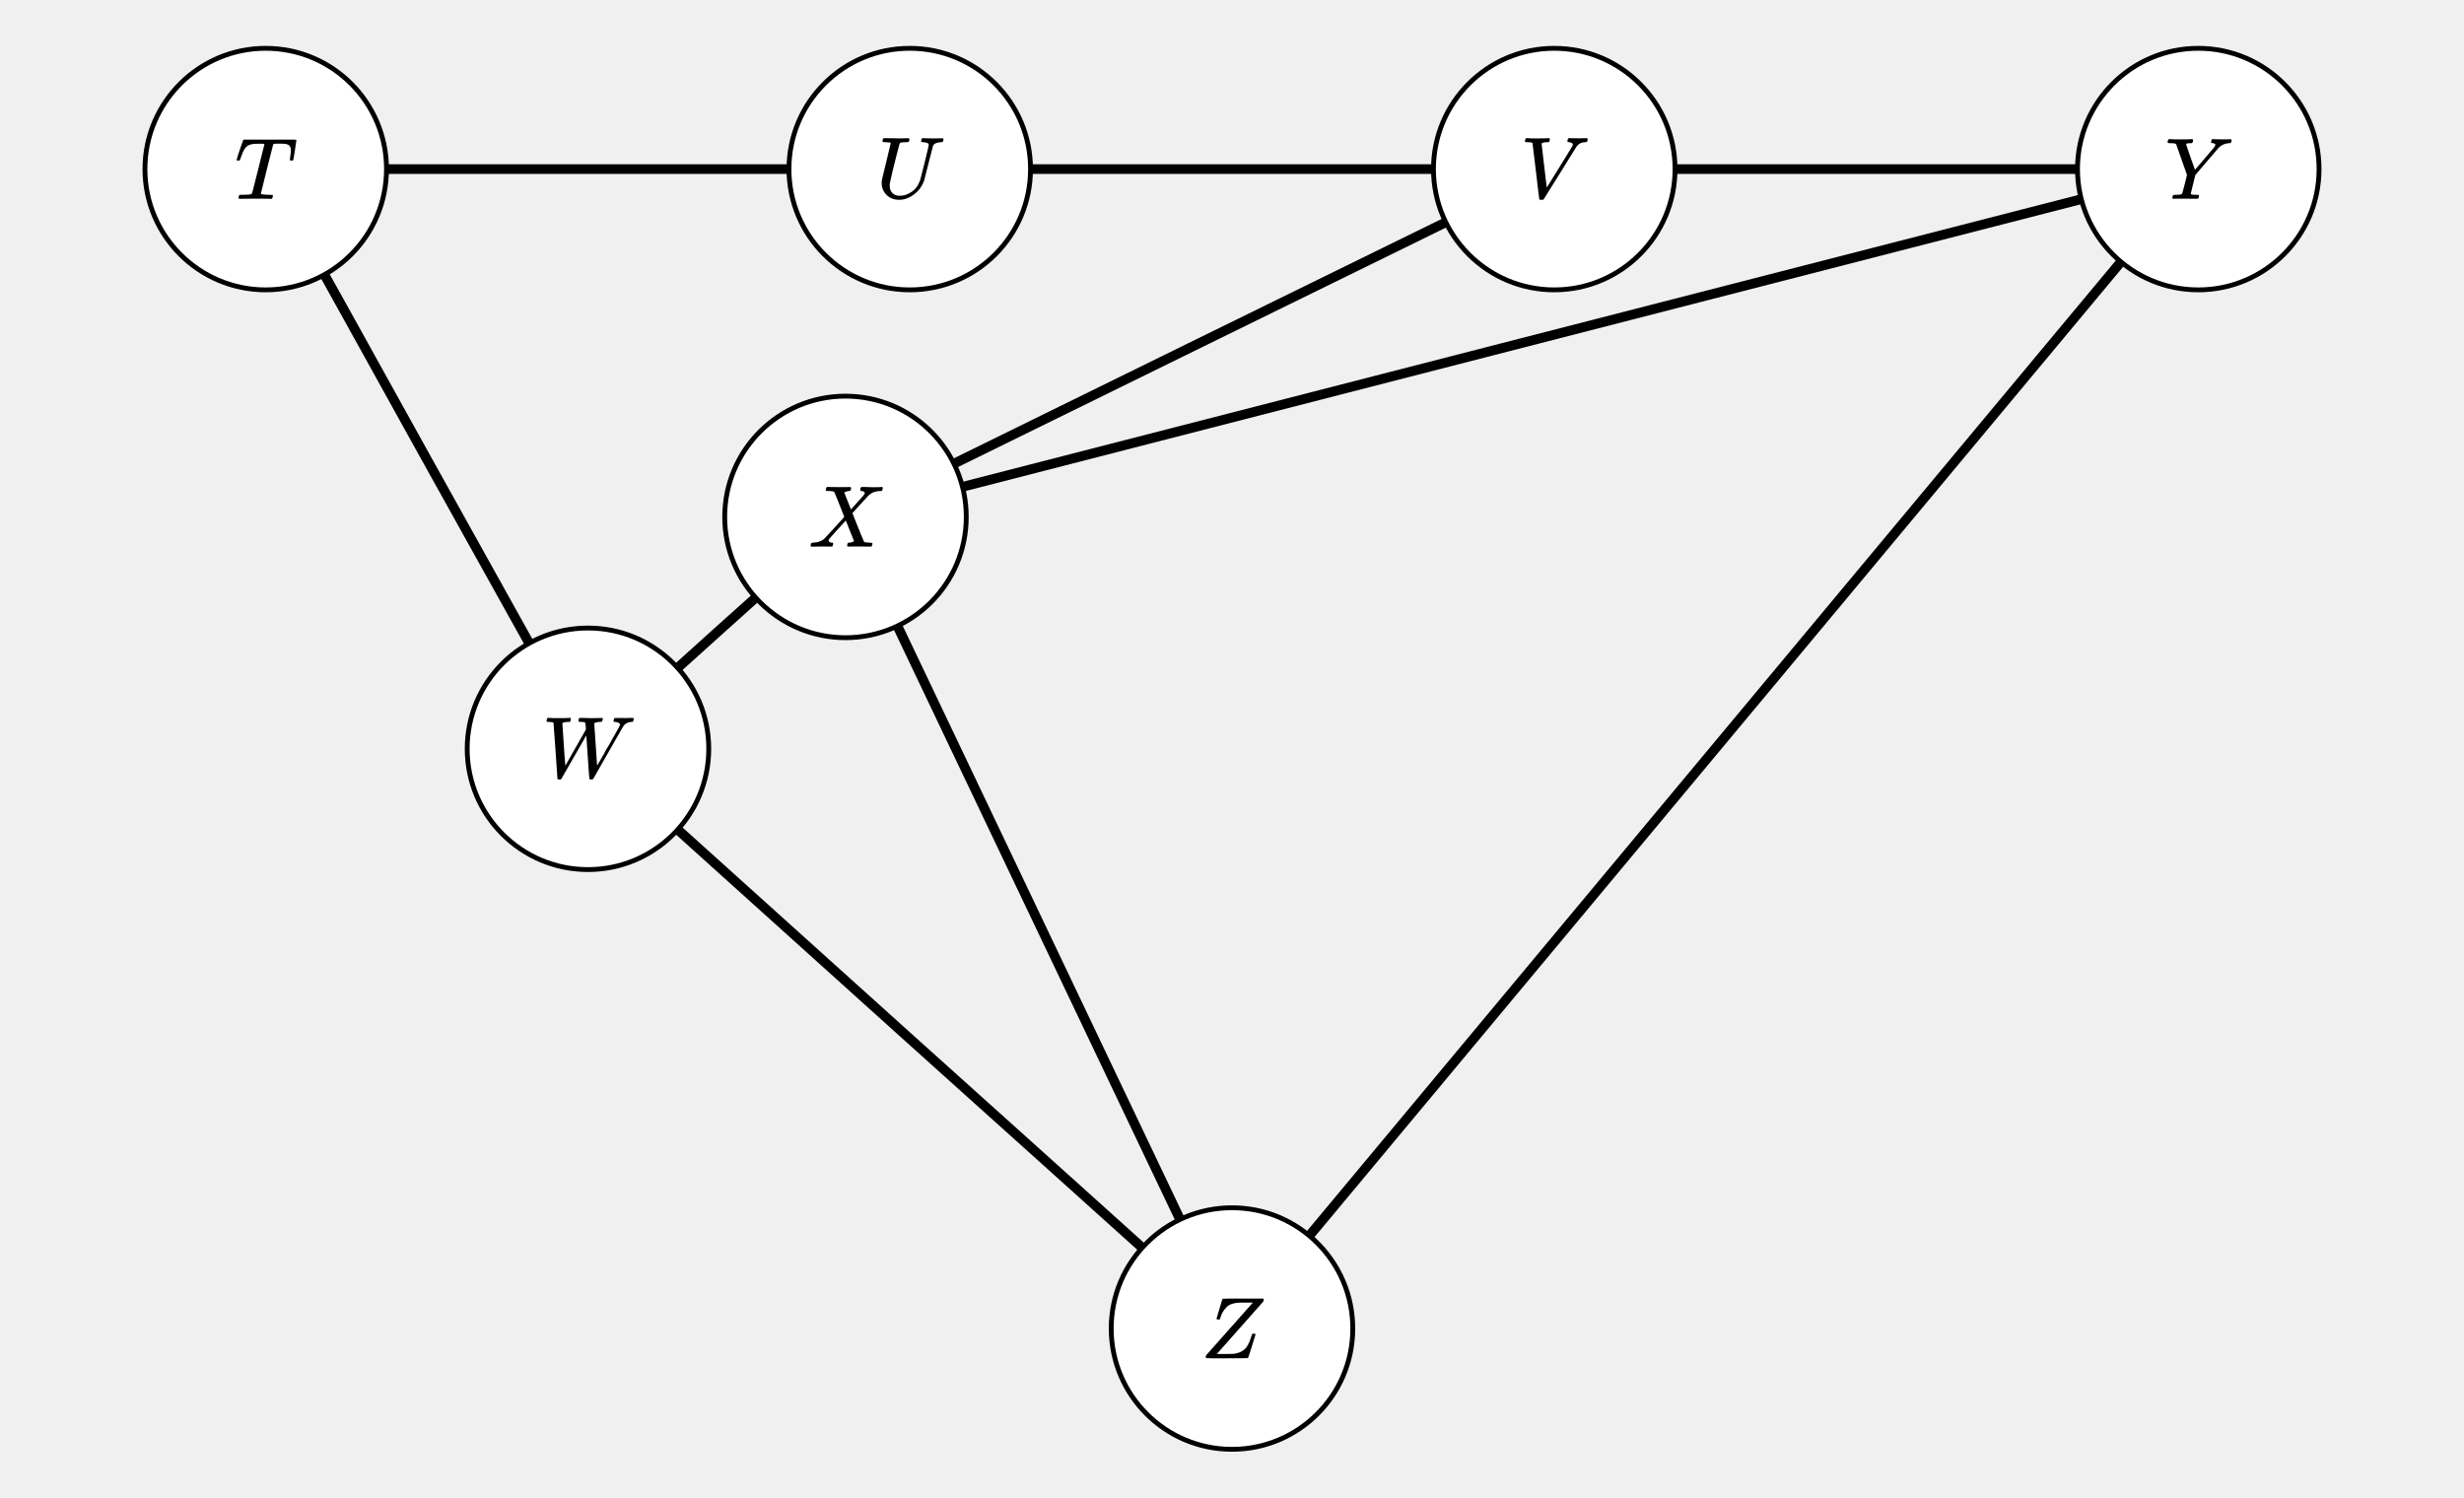
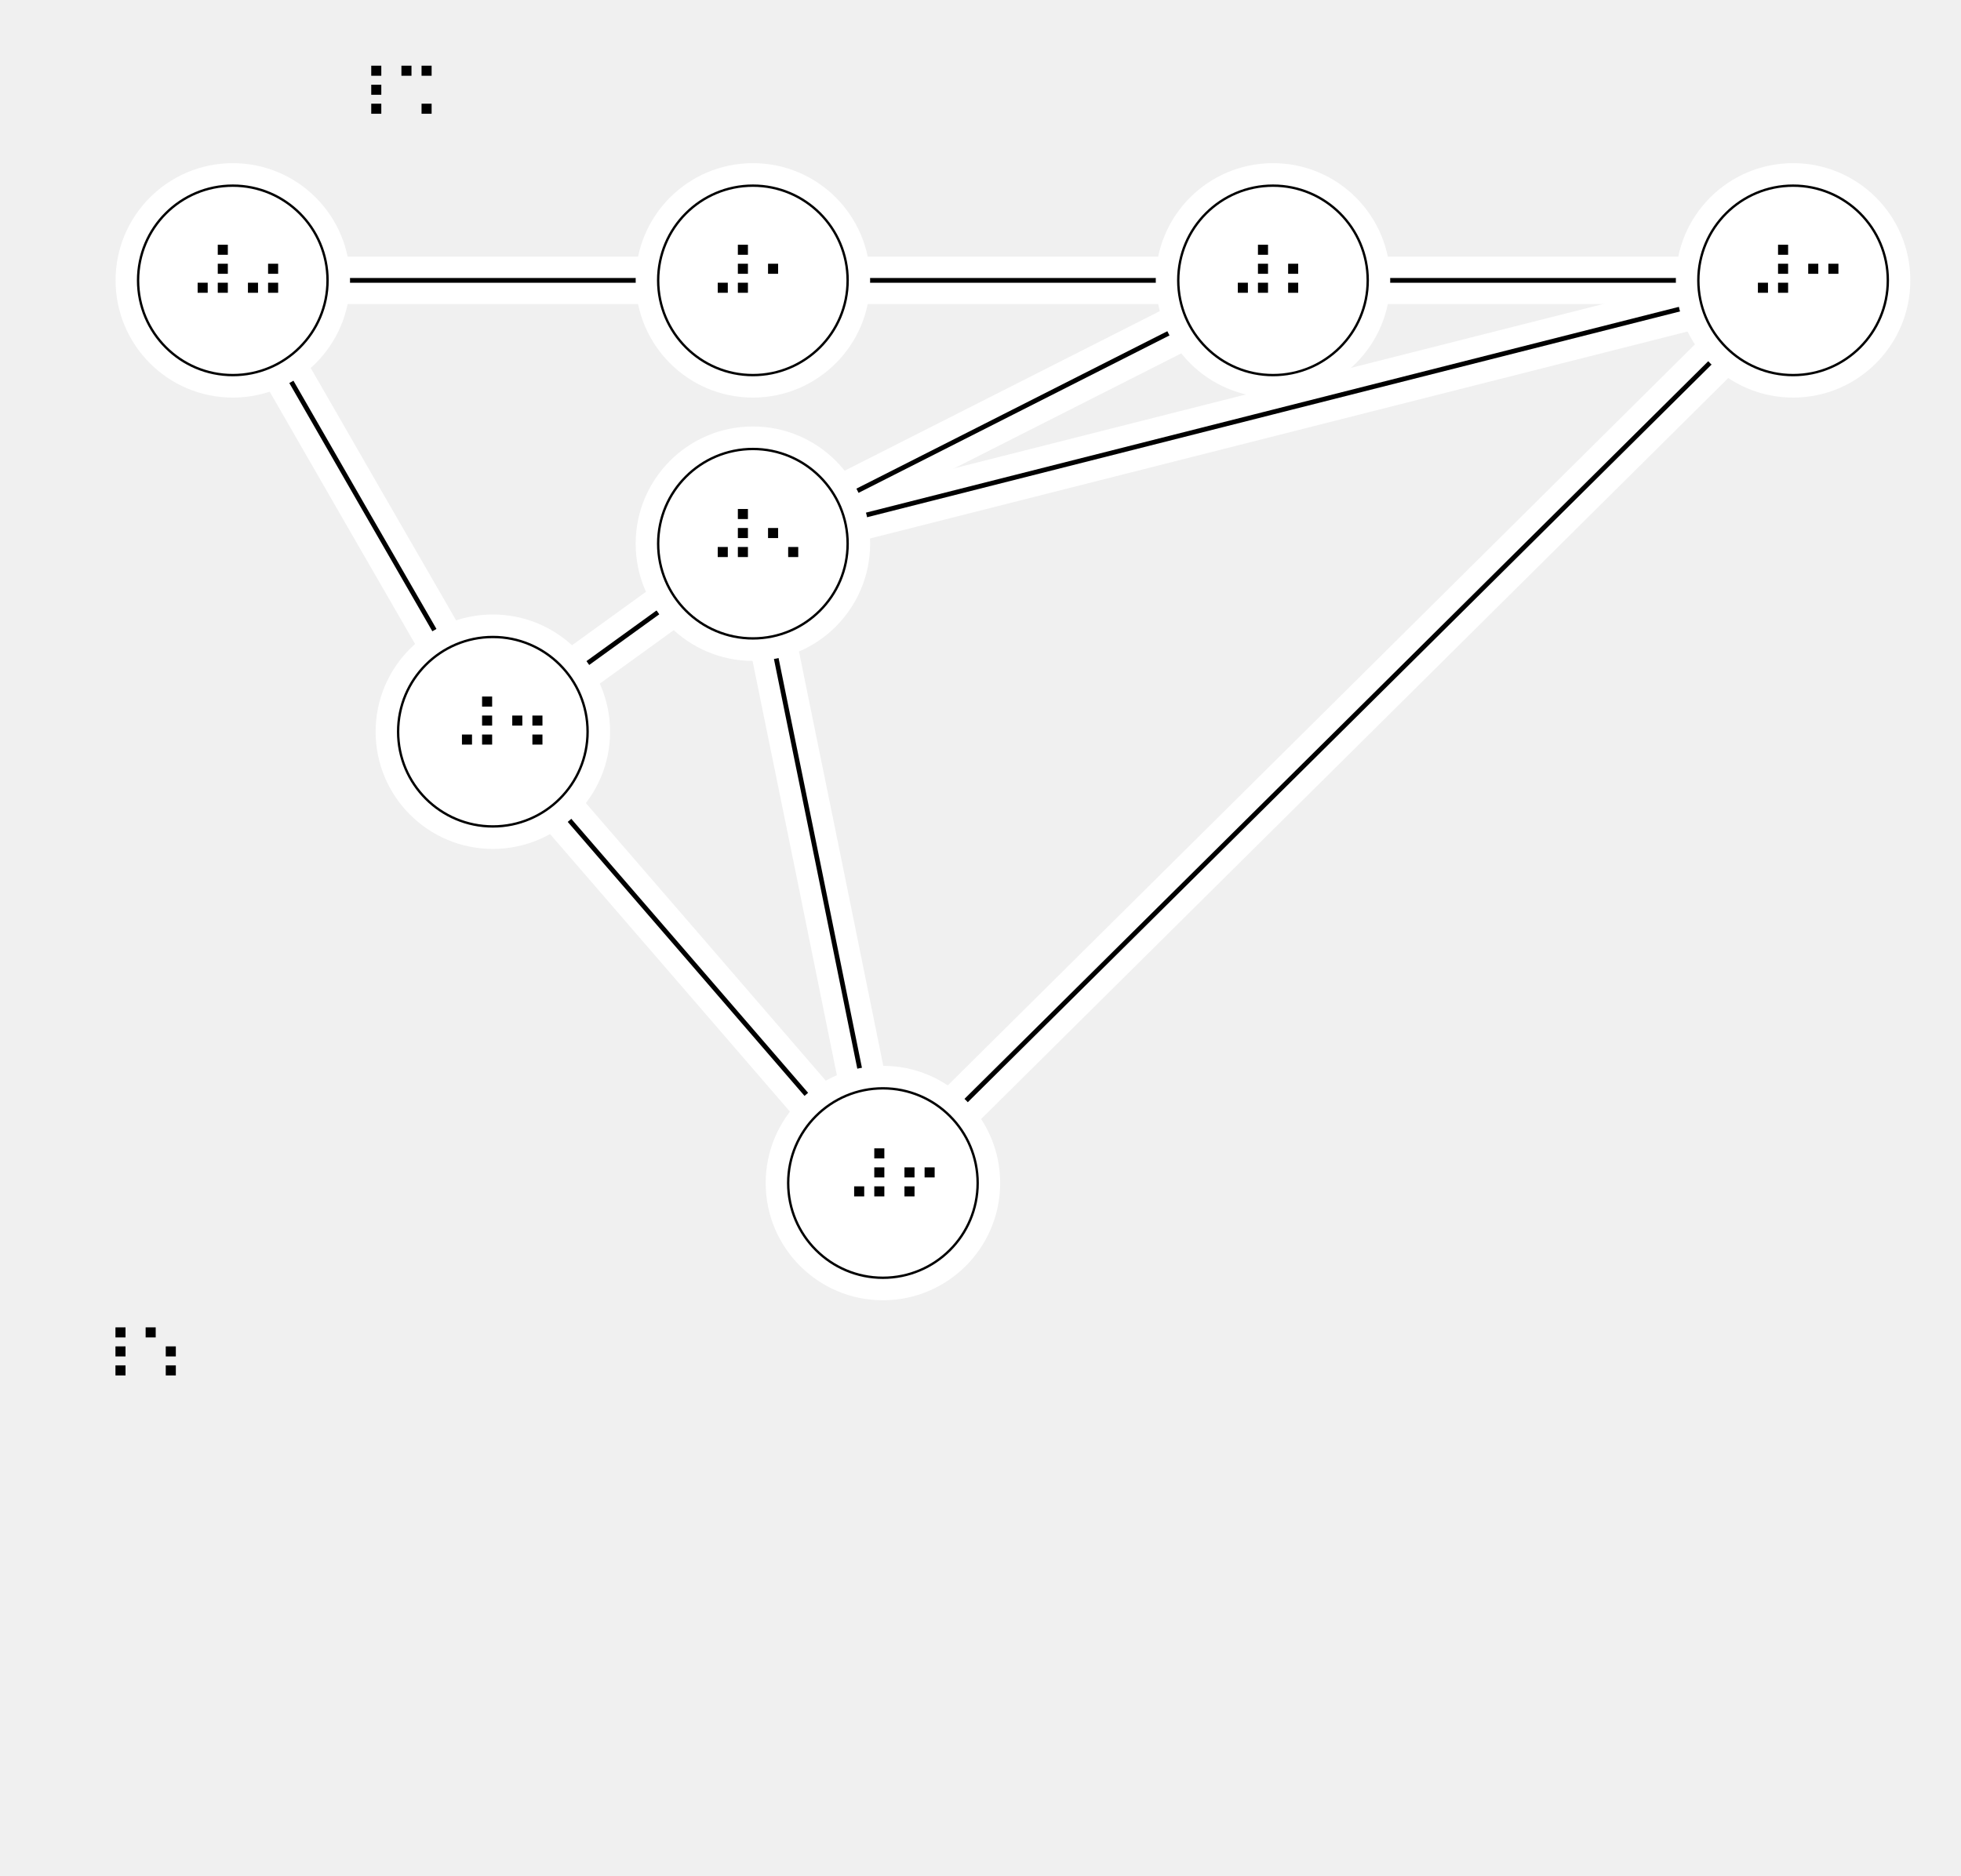
- <svg xmlns="http://www.w3.org/2000/svg" xmlns:xlink="http://www.w3.org/1999/xlink" id="diagram" width="510" height="310">
+ <svg xmlns="http://www.w3.org/2000/svg" id="diagram" width="828" height="792">
  <defs>
    <clipPath id="clipPath-0">
      <rect x="5.0" y="5.0" width="500.0" height="300.0" />
    </clipPath>
    <clipPath id="clipPath-1">
-       <rect x="5.0" y="5.0" width="500.0" height="300.0" />
+       <rect x="43.4" y="86.6" width="741.2" height="444.7" />
    </clipPath>
-     <clipPath id="clipPath-2">
-       <rect x="5.0" y="5.0" width="500.0" height="300.0" />
-     </clipPath>
+     <path id="path-1-outline" d="M 98.3 118.4 Q 153.2 118.4 208.1 118.4 Q 263.0 118.4 317.9 118.4" clip-path="url(#clipPath-1)" />
+     <path id="path-3-outline" d="M 98.3 118.4 Q 125.8 166.0 153.2 213.7 Q 180.7 261.3 208.1 309.0" clip-path="url(#clipPath-1)" />
+     <path id="path-5-outline" d="M 317.9 118.4 Q 372.8 118.4 427.7 118.4 Q 482.6 118.4 537.5 118.4" clip-path="url(#clipPath-1)" />
+     <path id="path-7-outline" d="M 537.5 118.4 Q 592.4 118.4 647.3 118.4 Q 702.2 118.4 757.1 118.4" clip-path="url(#clipPath-1)" />
+     <path id="path-9-outline" d="M 537.5 118.4 Q 482.6 146.2 427.7 174.0 Q 372.8 201.8 317.9 229.6" clip-path="url(#clipPath-1)" />
+     <path id="path-11-outline" d="M 757.1 118.4 Q 661.1 213.7 565.0 309.0 Q 468.9 404.3 372.8 499.6" clip-path="url(#clipPath-1)" />
+     <path id="path-13-outline" d="M 208.1 309.0 Q 235.6 289.1 263.0 269.3 Q 290.5 249.4 317.9 229.6" clip-path="url(#clipPath-1)" />
+     <path id="path-15-outline" d="M 208.1 309.0 Q 249.3 356.6 290.5 404.3 Q 331.6 451.9 372.8 499.6" clip-path="url(#clipPath-1)" />
+     <path id="path-17-outline" d="M 317.9 229.6 Q 427.7 201.8 537.5 174.0 Q 647.3 146.2 757.1 118.4" clip-path="url(#clipPath-1)" />
+     <path id="path-19-outline" d="M 317.9 229.6 Q 331.6 297.1 345.4 364.6 Q 359.1 432.1 372.8 499.6" clip-path="url(#clipPath-1)" />
+     <circle id="point-0-outline" cx="98.3" cy="118.4" r="40" />
+     <circle id="point-1-outline" cx="317.9" cy="118.4" r="40" />
+     <circle id="point-2-outline" cx="537.5" cy="118.4" r="40" />
+     <circle id="point-3-outline" cx="757.1" cy="118.4" r="40" />
+     <circle id="point-4-outline" cx="208.1" cy="309.0" r="40" />
+     <circle id="point-5-outline" cx="317.9" cy="229.6" r="40" />
+     <circle id="point-6-outline" cx="372.8" cy="499.6" r="40" />
  </defs>
  <g id="g-0">
-     <path id="path-0" d="M 55.0 35.0 Q 88.3 35.0 121.7 35.0 Q 155.0 35.0 188.3 35.0" stroke="black" stroke-width="2" stroke-dasharray="none" fill="none" clip-path="url(#clipPath-2)" />
-     <path id="path-1" d="M 55.0 35.0 Q 71.7 65.0 88.3 95.0 Q 105.0 125.0 121.7 155.0" stroke="black" stroke-width="2" stroke-dasharray="none" fill="none" clip-path="url(#clipPath-2)" />
-     <path id="path-2" d="M 188.3 35.0 Q 221.7 35.0 255.0 35.0 Q 288.3 35.0 321.7 35.0" stroke="black" stroke-width="2" stroke-dasharray="none" fill="none" clip-path="url(#clipPath-2)" />
-     <path id="path-3" d="M 321.7 35.0 Q 355.0 35.0 388.3 35.0 Q 421.7 35.0 455.0 35.0" stroke="black" stroke-width="2" stroke-dasharray="none" fill="none" clip-path="url(#clipPath-2)" />
-     <path id="path-4" d="M 321.7 35.0 Q 285.0 53.0 248.3 71.0 Q 211.7 89.0 175.0 107.0" stroke="black" stroke-width="2" stroke-dasharray="none" fill="none" clip-path="url(#clipPath-2)" />
-     <path id="path-5" d="M 455.0 35.0 Q 405.0 95.0 355.0 155.0 Q 305.0 215.0 255.0 275.0" stroke="black" stroke-width="2" stroke-dasharray="none" fill="none" clip-path="url(#clipPath-2)" />
-     <path id="path-6" d="M 121.7 155.0 Q 135.0 143.0 148.3 131.0 Q 161.7 119.0 175.0 107.0" stroke="black" stroke-width="2" stroke-dasharray="none" fill="none" clip-path="url(#clipPath-2)" />
-     <path id="path-7" d="M 121.7 155.0 Q 155.0 185.0 188.3 215.0 Q 221.7 245.0 255.0 275.0" stroke="black" stroke-width="2" stroke-dasharray="none" fill="none" clip-path="url(#clipPath-2)" />
-     <path id="path-8" d="M 175.0 107.0 Q 245.0 89.0 315.0 71.0 Q 385.0 53.0 455.0 35.0" stroke="black" stroke-width="2" stroke-dasharray="none" fill="none" clip-path="url(#clipPath-2)" />
-     <path id="path-9" d="M 175.0 107.0 Q 195.0 149.0 215.0 191.0 Q 235.0 233.0 255.0 275.0" stroke="black" stroke-width="2" stroke-dasharray="none" fill="none" clip-path="url(#clipPath-2)" />
-   </g>
-   <g id="g-1">
-     <circle id="circle-0" cx="55.0" cy="35.0" r="25" stroke="black" stroke-width="1" fill="#ffffff" />
-     <g id="label-0" transform="translate(55.0,35.0) translate(-6.4,-6.1)">
-       <g id="g-2">
-         <svg style="vertical-align: 0.000px" width="12.744px" height="12.256px" role="img" focusable="false" viewBox="0 -677 704 677" x="0.0" y="0.0">
-           <defs>
-             <path id="MJX-2-TEX-I-1D447" d="M40 437Q21 437 21 445Q21 450 37 501T71 602L88 651Q93 669 101 677H569H659Q691 677 697 676T704 667Q704 661 687 553T668 444Q668 437 649 437Q640 437 637 437T631 442L629 445Q629 451 635 490T641 551Q641 586 628 604T573 629Q568 630 515 631Q469 631 457 630T439 622Q438 621 368 343T298 60Q298 48 386 46Q418 46 427 45T436 36Q436 31 433 22Q429 4 424 1L422 0Q419 0 415 0Q410 0 363 1T228 2Q99 2 64 0H49Q43 6 43 9T45 27Q49 40 55 46H83H94Q174 46 189 55Q190 56 191 56Q196 59 201 76T241 233Q258 301 269 344Q339 619 339 625Q339 630 310 630H279Q212 630 191 624Q146 614 121 583T67 467Q60 445 57 441T43 437H40Z" />
-           </defs>
-           <g stroke="currentColor" fill="currentColor" stroke-width="0" transform="scale(1,-1)">
-             <g data-mml-node="math">
-               <g data-mml-node="mi" data-semantic-type="identifier" data-semantic-role="latinletter" data-semantic-font="italic" data-semantic-annotation="clearspeak:simple" data-semantic-id="0" data-semantic-speech="upper T">
-                 <use data-c="1D447" xlink:href="#MJX-2-TEX-I-1D447" />
-               </g>
-             </g>
-           </g>
-         </svg>
-       </g>
+     <g id="g-1">
+       <use fill="none" stroke-width="20" stroke="white" href="#path-1-outline" />
+       <use fill="none" stroke-width="20" stroke="white" href="#path-3-outline" />
+       <use fill="none" stroke-width="20" stroke="white" href="#path-5-outline" />
+       <use fill="none" stroke-width="20" stroke="white" href="#path-7-outline" />
+       <use fill="none" stroke-width="20" stroke="white" href="#path-9-outline" />
+       <use fill="none" stroke-width="20" stroke="white" href="#path-11-outline" />
+       <use fill="none" stroke-width="20" stroke="white" href="#path-13-outline" />
+       <use fill="none" stroke-width="20" stroke="white" href="#path-15-outline" />
+       <use fill="none" stroke-width="20" stroke="white" href="#path-17-outline" />
+       <use fill="none" stroke-width="20" stroke="white" href="#path-19-outline" />
    </g>
-     <circle id="circle-1" cx="188.3" cy="35.0" r="25" stroke="black" stroke-width="1" fill="#ffffff" />
-     <g id="label-1" transform="translate(188.3,35.0) translate(-6.9,-6.4)">
-       <g id="g-3">
-         <svg style="vertical-align: -0.400px" width="13.880px" height="12.760px" role="img" focusable="false" viewBox="0 -683 767 705" x="0.0" y="0.0">
-           <defs>
-             <path id="MJX-3-TEX-I-1D448" d="M107 637Q73 637 71 641Q70 643 70 649Q70 673 81 682Q83 683 98 683Q139 681 234 681Q268 681 297 681T342 682T362 682Q378 682 378 672Q378 670 376 658Q371 641 366 638H364Q362 638 359 638T352 638T343 637T334 637Q295 636 284 634T266 623Q265 621 238 518T184 302T154 169Q152 155 152 140Q152 86 183 55T269 24Q336 24 403 69T501 205L552 406Q599 598 599 606Q599 633 535 637Q511 637 511 648Q511 650 513 660Q517 676 519 679T529 683Q532 683 561 682T645 680Q696 680 723 681T752 682Q767 682 767 672Q767 650 759 642Q756 637 737 637Q666 633 648 597Q646 592 598 404Q557 235 548 205Q515 105 433 42T263 -22Q171 -22 116 34T60 167V183Q60 201 115 421Q164 622 164 628Q164 635 107 637Z" />
-           </defs>
-           <g stroke="currentColor" fill="currentColor" stroke-width="0" transform="scale(1,-1)">
-             <g data-mml-node="math">
-               <g data-mml-node="mi" data-semantic-type="identifier" data-semantic-role="latinletter" data-semantic-font="italic" data-semantic-annotation="clearspeak:simple" data-semantic-id="0" data-semantic-speech="upper U">
-                 <use data-c="1D448" xlink:href="#MJX-3-TEX-I-1D448" />
-               </g>
-             </g>
-           </g>
-         </svg>
-       </g>
+     <g id="g-2">
+       <use id="path-1" fill="none" stroke-width="2" stroke="black" stroke-dasharray="none" href="#path-1-outline" />
+       <use id="path-3" fill="none" stroke-width="2" stroke="black" stroke-dasharray="none" href="#path-3-outline" />
+       <use id="path-5" fill="none" stroke-width="2" stroke="black" stroke-dasharray="none" href="#path-5-outline" />
+       <use id="path-7" fill="none" stroke-width="2" stroke="black" stroke-dasharray="none" href="#path-7-outline" />
+       <use id="path-9" fill="none" stroke-width="2" stroke="black" stroke-dasharray="none" href="#path-9-outline" />
+       <use id="path-11" fill="none" stroke-width="2" stroke="black" stroke-dasharray="none" href="#path-11-outline" />
+       <use id="path-13" fill="none" stroke-width="2" stroke="black" stroke-dasharray="none" href="#path-13-outline" />
+       <use id="path-15" fill="none" stroke-width="2" stroke="black" stroke-dasharray="none" href="#path-15-outline" />
+       <use id="path-17" fill="none" stroke-width="2" stroke="black" stroke-dasharray="none" href="#path-17-outline" />
+       <use id="path-19" fill="none" stroke-width="2" stroke="black" stroke-dasharray="none" href="#path-19-outline" />
    </g>
-     <circle id="circle-2" cx="321.7" cy="35.0" r="25" stroke="black" stroke-width="1" fill="#ffffff" />
-     <g id="label-2" transform="translate(321.7,35.0) translate(-7.0,-6.4)">
-       <g id="g-4">
-         <svg style="vertical-align: -0.400px" width="13.920px" height="12.760px" role="img" focusable="false" viewBox="0 -683 769 705" x="0.0" y="0.0">
-           <defs>
-             <path id="MJX-4-TEX-I-1D449" d="M52 648Q52 670 65 683H76Q118 680 181 680Q299 680 320 683H330Q336 677 336 674T334 656Q329 641 325 637H304Q282 635 274 635Q245 630 242 620Q242 618 271 369T301 118L374 235Q447 352 520 471T595 594Q599 601 599 609Q599 633 555 637Q537 637 537 648Q537 649 539 661Q542 675 545 679T558 683Q560 683 570 683T604 682T668 681Q737 681 755 683H762Q769 676 769 672Q769 655 760 640Q757 637 743 637Q730 636 719 635T698 630T682 623T670 615T660 608T652 599T645 592L452 282Q272 -9 266 -16Q263 -18 259 -21L241 -22H234Q216 -22 216 -15Q213 -9 177 305Q139 623 138 626Q133 637 76 637H59Q52 642 52 648Z" />
-           </defs>
-           <g stroke="currentColor" fill="currentColor" stroke-width="0" transform="scale(1,-1)">
-             <g data-mml-node="math">
-               <g data-mml-node="mi" data-semantic-type="identifier" data-semantic-role="latinletter" data-semantic-font="italic" data-semantic-annotation="clearspeak:simple" data-semantic-id="0" data-semantic-speech="upper V">
-                 <use data-c="1D449" xlink:href="#MJX-4-TEX-I-1D449" />
-               </g>
-             </g>
-           </g>
-         </svg>
-       </g>
+     <g id="g-3">
+       <use fill="white" stroke-width="19" stroke="white" href="#point-0-outline" />
+       <use fill="white" stroke-width="19" stroke="white" href="#point-1-outline" />
+       <use fill="white" stroke-width="19" stroke="white" href="#point-2-outline" />
+       <use fill="white" stroke-width="19" stroke="white" href="#point-3-outline" />
+       <use fill="white" stroke-width="19" stroke="white" href="#point-4-outline" />
+       <use fill="white" stroke-width="19" stroke="white" href="#point-5-outline" />
+       <use fill="white" stroke-width="19" stroke="white" href="#point-6-outline" />
    </g>
-     <circle id="circle-3" cx="455.0" cy="35.0" r="25" stroke="black" stroke-width="1" fill="#ffffff" />
-     <g id="label-3" transform="translate(455.0,35.0) translate(-6.9,-6.2)">
-       <g id="g-5">
-         <svg style="vertical-align: 0.000px" width="13.808px" height="12.360px" role="img" focusable="false" viewBox="0 -683 763 683" x="0.0" y="0.0">
-           <defs>
-             <path id="MJX-5-TEX-I-1D44C" d="M66 637Q54 637 49 637T39 638T32 641T30 647T33 664T42 682Q44 683 56 683Q104 680 165 680Q288 680 306 683H316Q322 677 322 674T320 656Q316 643 310 637H298Q242 637 242 624Q242 619 292 477T343 333L346 336Q350 340 358 349T379 373T411 410T454 461Q546 568 561 587T577 618Q577 634 545 637Q528 637 528 647Q528 649 530 661Q533 676 535 679T549 683Q551 683 578 682T657 680Q684 680 713 681T746 682Q763 682 763 673Q763 669 760 657T755 643Q753 637 734 637Q662 632 617 587Q608 578 477 424L348 273L322 169Q295 62 295 57Q295 46 363 46Q379 46 384 45T390 35Q390 33 388 23Q384 6 382 4T366 1Q361 1 324 1T232 2Q170 2 138 2T102 1Q84 1 84 9Q84 14 87 24Q88 27 89 30T90 35T91 39T93 42T96 44T101 45T107 45T116 46T129 46Q168 47 180 50T198 63Q201 68 227 171L252 274L129 623Q128 624 127 625T125 627T122 629T118 631T113 633T105 634T96 635T83 636T66 637Z" />
-           </defs>
-           <g stroke="currentColor" fill="currentColor" stroke-width="0" transform="scale(1,-1)">
-             <g data-mml-node="math">
-               <g data-mml-node="mi" data-semantic-type="identifier" data-semantic-role="latinletter" data-semantic-font="italic" data-semantic-annotation="clearspeak:simple" data-semantic-id="0" data-semantic-speech="upper Y">
-                 <use data-c="1D44C" xlink:href="#MJX-5-TEX-I-1D44C" />
-               </g>
-             </g>
-           </g>
-         </svg>
-       </g>
-     </g>
-     <circle id="circle-4" cx="121.7" cy="155.0" r="25" stroke="black" stroke-width="1" fill="#ffffff" />
-     <g id="label-4" transform="translate(121.7,155.0) translate(-9.5,-6.4)">
-       <g id="g-6">
-         <svg style="vertical-align: -0.400px" width="18.968px" height="12.760px" role="img" focusable="false" viewBox="0 -683 1048 705" x="0.0" y="0.0">
-           <defs>
-             <path id="MJX-6-TEX-I-1D44A" d="M436 683Q450 683 486 682T553 680Q604 680 638 681T677 682Q695 682 695 674Q695 670 692 659Q687 641 683 639T661 637Q636 636 621 632T600 624T597 615Q597 603 613 377T629 138L631 141Q633 144 637 151T649 170T666 200T690 241T720 295T759 362Q863 546 877 572T892 604Q892 619 873 628T831 637Q817 637 817 647Q817 650 819 660Q823 676 825 679T839 682Q842 682 856 682T895 682T949 681Q1015 681 1034 683Q1048 683 1048 672Q1048 666 1045 655T1038 640T1028 637Q1006 637 988 631T958 617T939 600T927 584L923 578L754 282Q586 -14 585 -15Q579 -22 561 -22Q546 -22 542 -17Q539 -14 523 229T506 480L494 462Q472 425 366 239Q222 -13 220 -15T215 -19Q210 -22 197 -22Q178 -22 176 -15Q176 -12 154 304T131 622Q129 631 121 633T82 637H58Q51 644 51 648Q52 671 64 683H76Q118 680 176 680Q301 680 313 683H323Q329 677 329 674T327 656Q322 641 318 637H297Q236 634 232 620Q262 160 266 136L501 550L499 587Q496 629 489 632Q483 636 447 637Q428 637 422 639T416 648Q416 650 418 660Q419 664 420 669T421 676T424 680T428 682T436 683Z" />
-           </defs>
-           <g stroke="currentColor" fill="currentColor" stroke-width="0" transform="scale(1,-1)">
-             <g data-mml-node="math">
-               <g data-mml-node="mi" data-semantic-type="identifier" data-semantic-role="latinletter" data-semantic-font="italic" data-semantic-annotation="clearspeak:simple" data-semantic-id="0" data-semantic-speech="upper W">
-                 <use data-c="1D44A" xlink:href="#MJX-6-TEX-I-1D44A" />
-               </g>
-             </g>
-           </g>
-         </svg>
-       </g>
-     </g>
-     <circle id="circle-5" cx="175.0" cy="107.0" r="25" stroke="black" stroke-width="1" fill="#ffffff" />
-     <g id="label-5" transform="translate(175.0,107.0) translate(-7.7,-6.2)">
-       <g id="g-7">
-         <svg style="vertical-align: 0.000px" width="15.424px" height="12.360px" role="img" focusable="false" viewBox="0 -683 852 683" x="0.0" y="0.0">
-           <defs>
-             <path id="MJX-7-TEX-I-1D44B" d="M42 0H40Q26 0 26 11Q26 15 29 27Q33 41 36 43T55 46Q141 49 190 98Q200 108 306 224T411 342Q302 620 297 625Q288 636 234 637H206Q200 643 200 645T202 664Q206 677 212 683H226Q260 681 347 681Q380 681 408 681T453 682T473 682Q490 682 490 671Q490 670 488 658Q484 643 481 640T465 637Q434 634 411 620L488 426L541 485Q646 598 646 610Q646 628 622 635Q617 635 609 637Q594 637 594 648Q594 650 596 664Q600 677 606 683H618Q619 683 643 683T697 681T738 680Q828 680 837 683H845Q852 676 852 672Q850 647 840 637H824Q790 636 763 628T722 611T698 593L687 584Q687 585 592 480L505 384Q505 383 536 304T601 142T638 56Q648 47 699 46Q734 46 734 37Q734 35 732 23Q728 7 725 4T711 1Q708 1 678 1T589 2Q528 2 496 2T461 1Q444 1 444 10Q444 11 446 25Q448 35 450 39T455 44T464 46T480 47T506 54Q523 62 523 64Q522 64 476 181L429 299Q241 95 236 84Q232 76 232 72Q232 53 261 47Q262 47 267 47T273 46Q276 46 277 46T280 45T283 42T284 35Q284 26 282 19Q279 6 276 4T261 1Q258 1 243 1T201 2T142 2Q64 2 42 0Z" />
-           </defs>
-           <g stroke="currentColor" fill="currentColor" stroke-width="0" transform="scale(1,-1)">
-             <g data-mml-node="math">
-               <g data-mml-node="mi" data-semantic-type="identifier" data-semantic-role="latinletter" data-semantic-font="italic" data-semantic-annotation="clearspeak:simple" data-semantic-id="0" data-semantic-speech="upper X">
-                 <use data-c="1D44B" xlink:href="#MJX-7-TEX-I-1D44B" />
-               </g>
-             </g>
-           </g>
-         </svg>
-       </g>
-     </g>
-     <circle id="circle-6" cx="255.0" cy="275.0" r="25" stroke="black" stroke-width="1" fill="#ffffff" />
-     <g id="label-6" transform="translate(255.0,275.0) translate(-6.5,-6.2)">
-       <g id="g-8">
-         <svg style="vertical-align: 0.000px" width="13.088px" height="12.360px" role="img" focusable="false" viewBox="0 -683 723 683" x="0.0" y="0.0">
-           <defs>
-             <path id="MJX-8-TEX-I-1D44D" d="M58 8Q58 23 64 35Q64 36 329 334T596 635L586 637Q575 637 512 637H500H476Q442 637 420 635T365 624T311 598T266 548T228 469Q227 466 226 463T224 458T223 453T222 450L221 448Q218 443 202 443Q185 443 182 453L214 561Q228 606 241 651Q249 679 253 681Q256 683 487 683H718Q723 678 723 675Q723 673 717 649Q189 54 188 52L185 49H274Q369 50 377 51Q452 60 500 100T579 247Q587 272 590 277T603 282H607Q628 282 628 271Q547 5 541 2Q538 0 300 0H124Q58 0 58 8Z" />
-           </defs>
-           <g stroke="currentColor" fill="currentColor" stroke-width="0" transform="scale(1,-1)">
-             <g data-mml-node="math">
-               <g data-mml-node="mi" data-semantic-type="identifier" data-semantic-role="latinletter" data-semantic-font="italic" data-semantic-annotation="clearspeak:simple" data-semantic-id="0" data-semantic-speech="upper Z">
-                 <use data-c="1D44D" xlink:href="#MJX-8-TEX-I-1D44D" />
-               </g>
-             </g>
-           </g>
-         </svg>
-       </g>
+     <g id="g-4">
+       <use id="point-0" fill="white" stroke-width="1" stroke="black" stroke-dasharray="none" href="#point-0-outline" />
+       <use id="point-1" fill="white" stroke-width="1" stroke="black" stroke-dasharray="none" href="#point-1-outline" />
+       <use id="point-2" fill="white" stroke-width="1" stroke="black" stroke-dasharray="none" href="#point-2-outline" />
+       <use id="point-3" fill="white" stroke-width="1" stroke="black" stroke-dasharray="none" href="#point-3-outline" />
+       <use id="point-4" fill="white" stroke-width="1" stroke="black" stroke-dasharray="none" href="#point-4-outline" />
+       <use id="point-5" fill="white" stroke-width="1" stroke="black" stroke-dasharray="none" href="#point-5-outline" />
+       <use id="point-6" fill="white" stroke-width="1" stroke="black" stroke-dasharray="none" href="#point-6-outline" />
    </g>
  </g>
+   <g id="background-group">
+     <rect id="label-0-background" x="70.2" y="99.0" width="54.0" height="36.0" stroke="none" fill="white" />
+     <rect id="label-1-background" x="289.8" y="99.0" width="54.0" height="36.0" stroke="none" fill="white" />
+     <rect id="label-2-background" x="509.4" y="99.0" width="54.0" height="36.0" stroke="none" fill="white" />
+     <rect id="label-3-background" x="729.0" y="99.0" width="54.0" height="36.0" stroke="none" fill="white" />
+     <rect id="label-4-background" x="181.8" y="289.8" width="54.0" height="36.0" stroke="none" fill="white" />
+     <rect id="label-5-background" x="289.8" y="210.6" width="54.0" height="36.0" stroke="none" fill="white" />
+     <rect id="label-6-background" x="347.4" y="480.6" width="54.0" height="36.0" stroke="none" fill="white" />
+   </g>
+   <g id="braille-group">
+     <g id="label-0" transform="translate(79.2,126.0)">
+       <text x="0.0" y="0.0" font-family="Braille29" font-size="29px">⠼⠴</text>
+     </g>
+     <g id="label-1" transform="translate(298.8,126.0)">
+       <text x="0.0" y="0.0" font-family="Braille29" font-size="29px">⠼⠂</text>
+     </g>
+     <g id="label-2" transform="translate(518.4,126.0)">
+       <text x="0.0" y="0.0" font-family="Braille29" font-size="29px">⠼⠆</text>
+     </g>
+     <g id="label-3" transform="translate(738.0,126.0)">
+       <text x="0.0" y="0.0" font-family="Braille29" font-size="29px">⠼⠒</text>
+     </g>
+     <g id="label-4" transform="translate(190.8,316.8)">
+       <text x="0.0" y="0.0" font-family="Braille29" font-size="29px">⠼⠲</text>
+     </g>
+     <g id="label-5" transform="translate(298.8,237.6)">
+       <text x="0.0" y="0.0" font-family="Braille29" font-size="29px">⠼⠢</text>
+     </g>
+     <g id="label-6" transform="translate(356.4,507.6)">
+       <text x="0.0" y="0.0" font-family="Braille29" font-size="29px">⠼⠖</text>
+     </g>
+   </g>
+   <text x="144" y="50.4" font-family="Braille29" font-size="29px">⠸⠩ </text>
+   <text x="36" y="583.2" font-family="Braille29" font-size="29px">⠸⠱ </text>
</svg>
